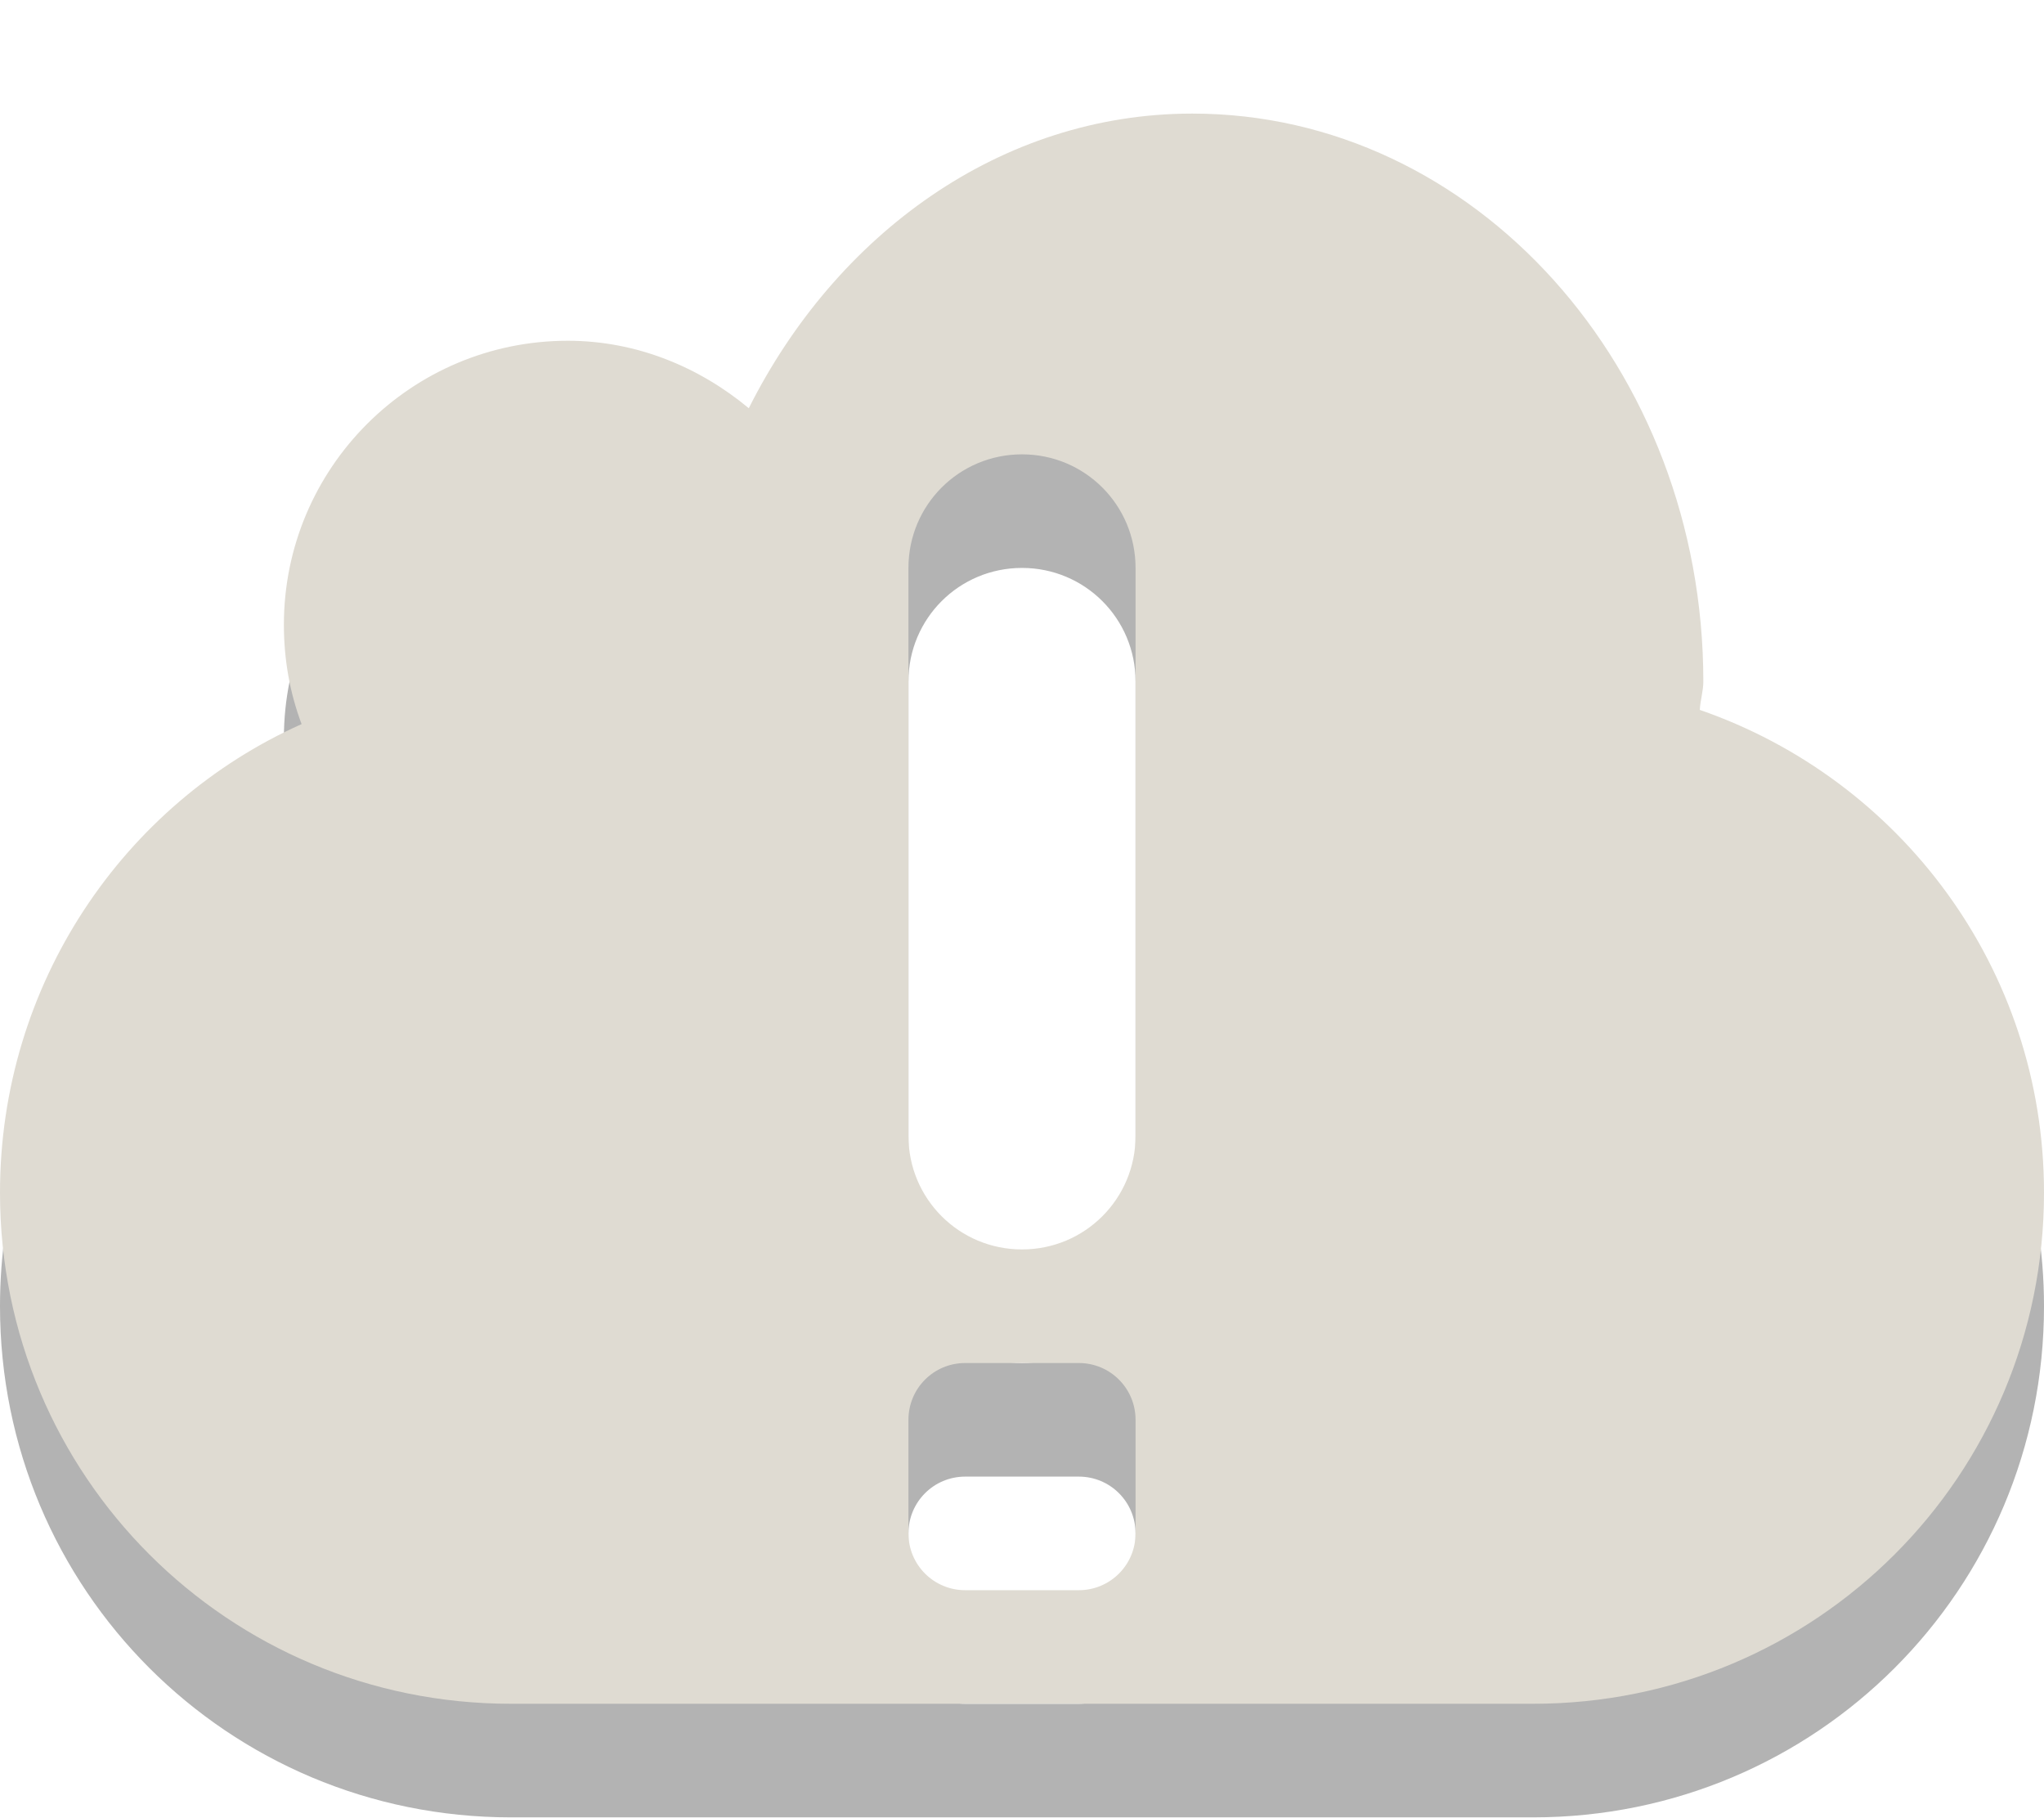
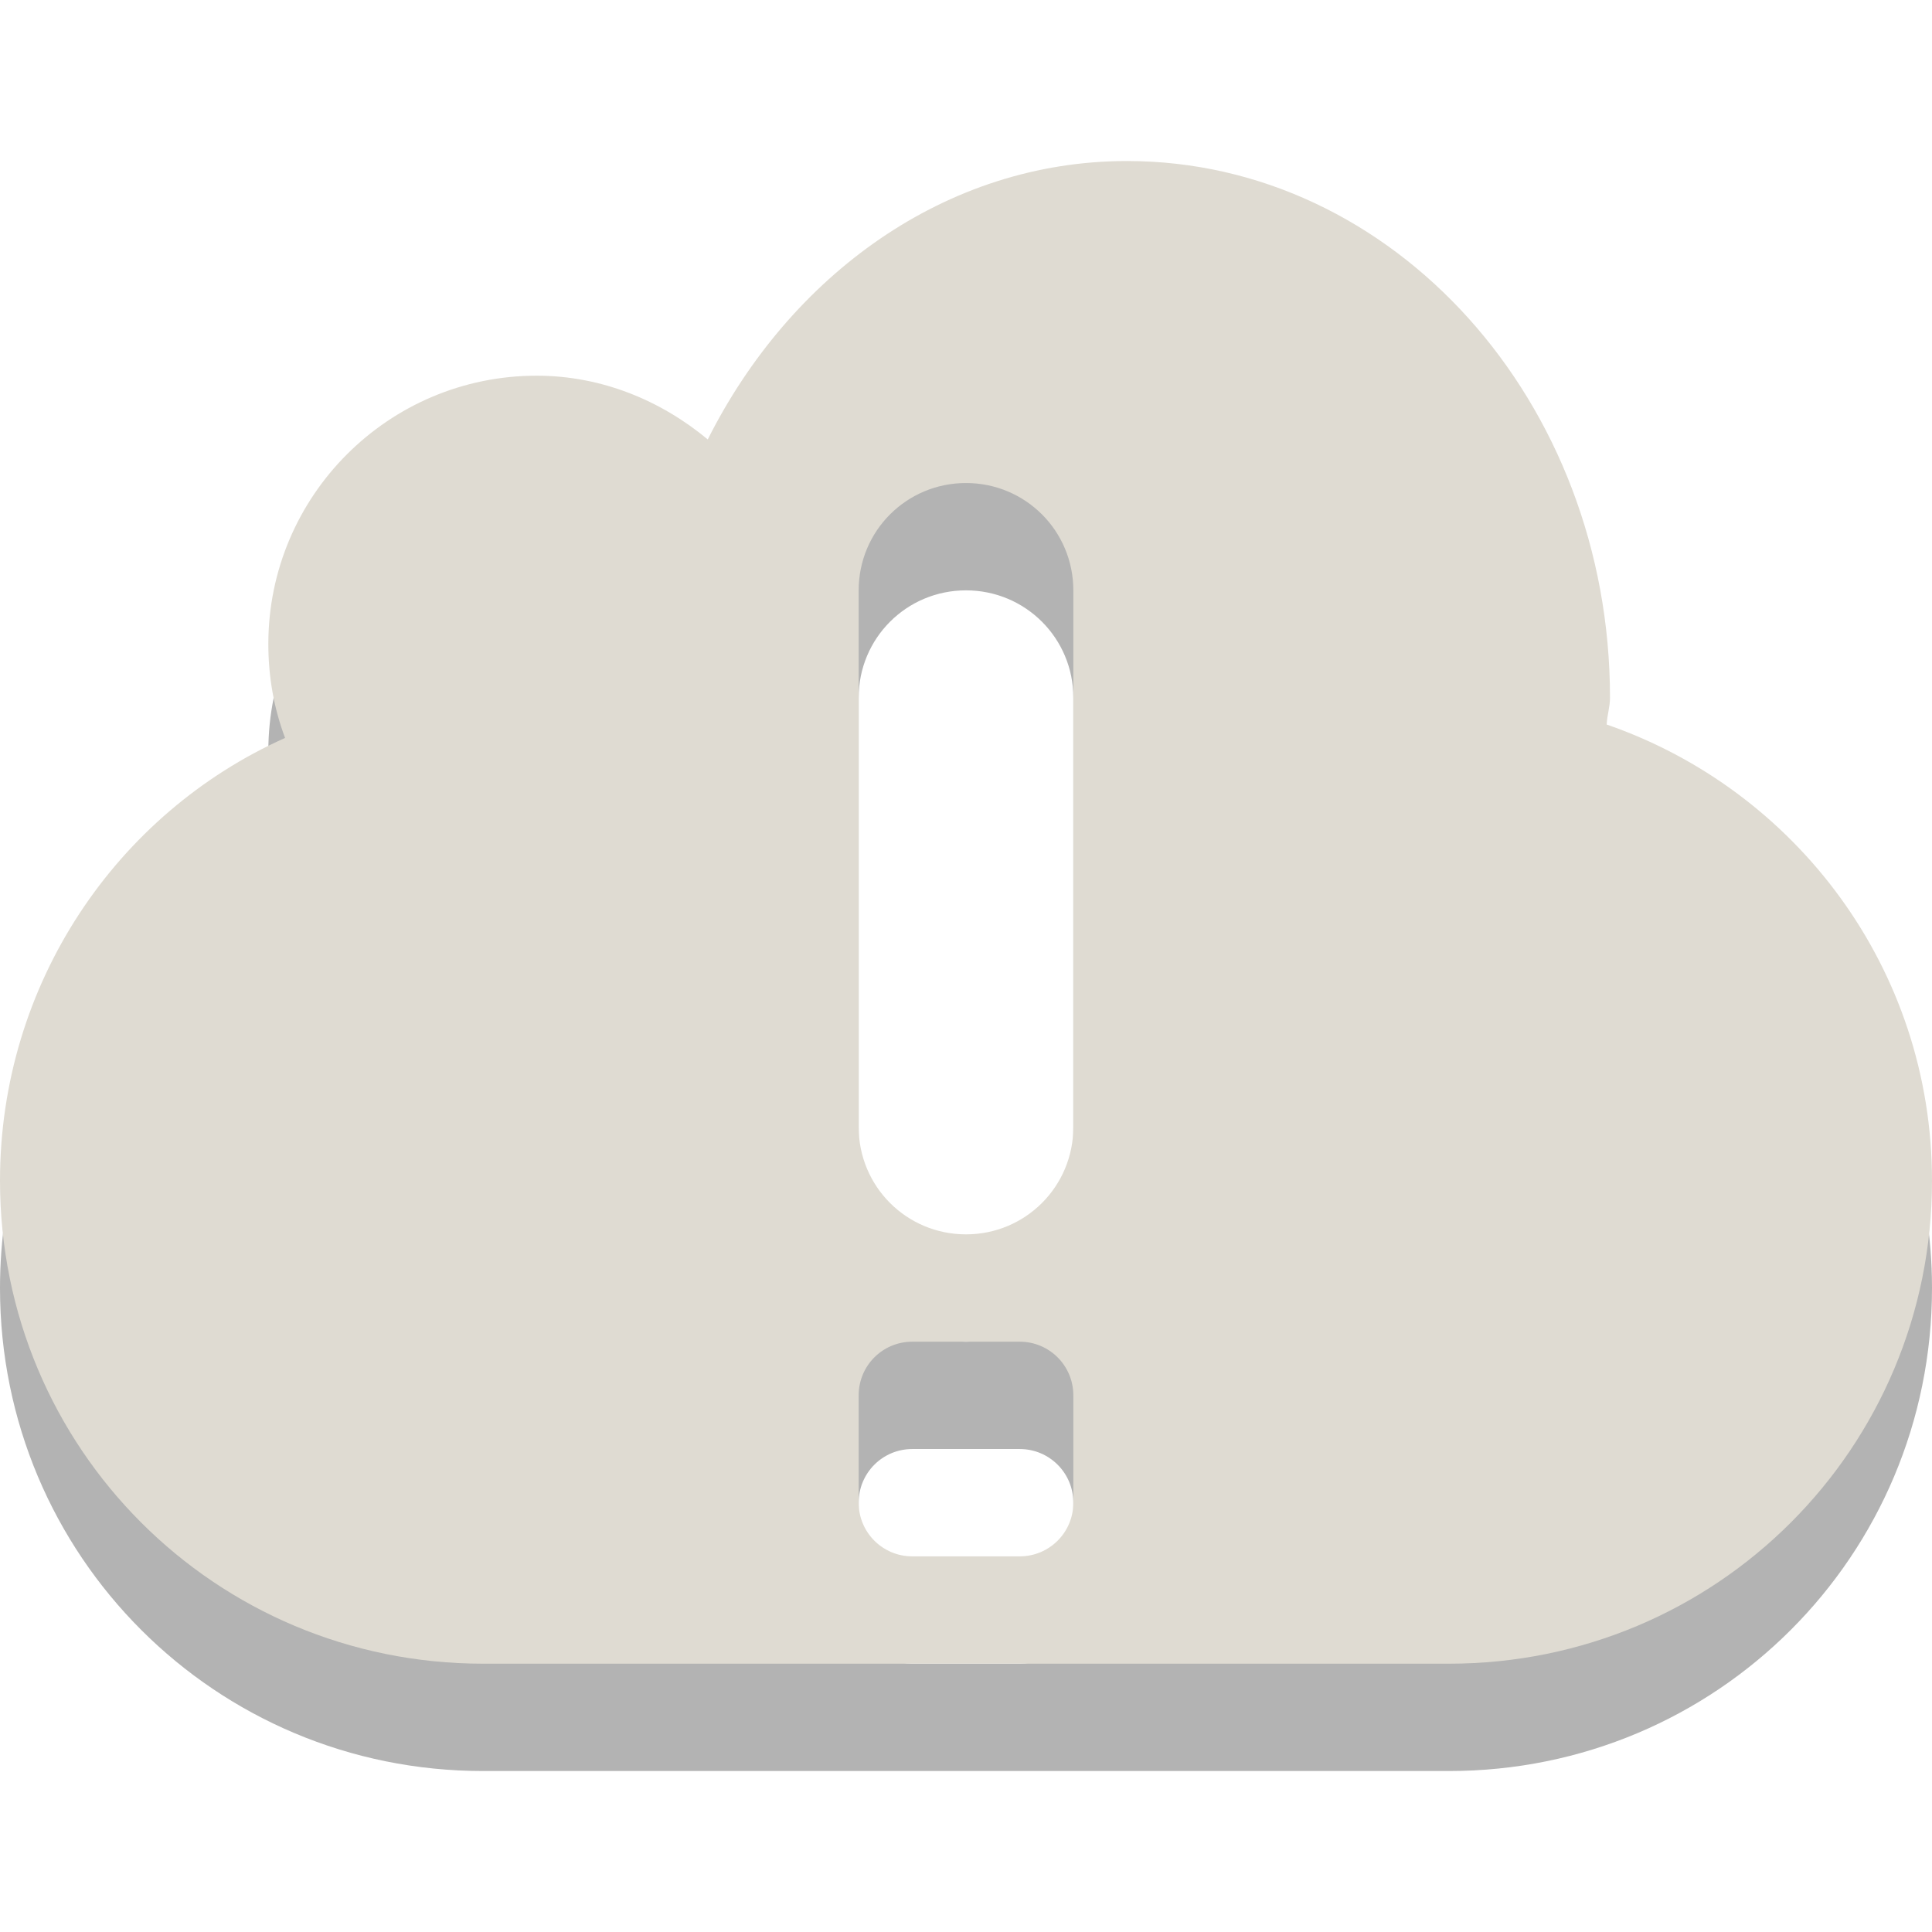
- <svg xmlns="http://www.w3.org/2000/svg" version="1.0" width="18" height="16" id="svg3215">
+ <svg xmlns="http://www.w3.org/2000/svg" id="svg3215" height="16" width="16" version="1.0">
  <defs id="defs3217" />
-   <path d="m 10.5,2 c -1.689,0 -3.137,1.063 -3.906,2.594 C 6.16,4.233 5.607,4 5,4 c -1.38,0 -2.5,1.12 -2.5,2.5 0,0.31 0.053,0.601 0.156,0.875 C 1.087,8.076 0,9.664 0,11.5 0,13.993 2.007,16 4.5,16 l 9,0 C 15.993,16 18,13.993 18,11.5 18,9.525 16.731,7.859 14.969,7.25 14.973,7.165 15,7.087 15,7 c 0,-2.76 -2.016,-5 -4.5,-5 z m -1.5,3 c 0.554,0 1,0.446 1,1 L 10,11 C 10,11.554 9.554,12 9,12 8.446,12 8,11.554 8,11 L 8,6 c 0,-0.554 0.446,-1 1,-1 z m -0.5,8 0.5,0 0.5,0 C 9.777,13 10,13.223 10,13.5 l 0,0.5 0,0.5 C 10,14.777 9.777,15 9.5,15 l -0.5,0 -0.5,0 C 8.223,15 8,14.777 8,14.5 L 8,14 8,13.5 C 8,13.223 8.223,13 8.5,13 z" id="rect3193-5" style="opacity:0.3;fill:#000000;fill-opacity:1;fill-rule:evenodd;stroke:none;stroke-width:1.7;marker:none;visibility:visible;display:inline;overflow:visible;enable-background:accumulate" />
-   <path d="m 10.5,1 c -1.689,0 -3.137,1.063 -3.906,2.594 C 6.16,3.233 5.607,3 5,3 3.62,3 2.5,4.12 2.5,5.5 2.5,5.809 2.553,6.101 2.656,6.375 1.087,7.076 0,8.664 0,10.5 c 0,2.493 2.007,4.5 4.5,4.5 l 9,0 c 2.493,0 4.5,-2.007 4.5,-4.5 0,-1.975 -1.269,-3.641 -3.031,-4.25 C 14.973,6.164 15,6.086 15,6 15,3.24 12.984,1 10.5,1 z m -1.5,3 C 9.554,4 10,4.446 10,5 l 0,5 c 0,0.554 -0.446,1 -1,1 -0.554,0 -1,-0.446 -1,-1 L 8,5 c 0,-0.554 0.446,-1 1,-1 z m -0.5,8 0.5,0 0.5,0 c 0.277,0 0.5,0.223 0.5,0.5 l 0,0.5 0,0.5 c 0,0.277 -0.223,0.5 -0.5,0.5 l -0.5,0 -0.5,0 c -0.277,0 -0.5,-0.223 -0.5,-0.5 l 0,-0.5 0,-0.5 c 0,-0.277 0.223,-0.5 0.5,-0.5 z" id="rect3193" style="fill:#dfdbd2;fill-opacity:1;fill-rule:evenodd;stroke:none;stroke-width:1.7;marker:none;visibility:visible;display:inline;overflow:visible;enable-background:accumulate" />
+   <g transform="matrix(0.8888889,0,0,0.8888889,-1.0000001e-8,0.4446433)" id="g3109">
+     <path d="m 10.5,2 c -1.689,0 -3.137,1.063 -3.906,2.594 C 6.16,4.233 5.607,4 5,4 c -1.38,0 -2.5,1.12 -2.5,2.5 0,0.31 0.053,0.601 0.156,0.875 C 1.087,8.076 0,9.664 0,11.5 0,13.993 2.007,16 4.5,16 h 9 C 15.993,16 18,13.993 18,11.5 18,9.525 16.731,7.859 14.969,7.25 14.973,7.165 15,7.087 15,7 c 0,-2.76 -2.016,-5 -4.5,-5 z m -1.5,3 c 0.554,0 1,0.446 1,1 V 11 C 10,11.554 9.554,12 9,12 8.446,12 8,11.554 8,11 V 6 c 0,-0.554 0.446,-1 1,-1 z M 8.5,13 h 0.5 0.5 C 9.777,13 10,13.223 10,13.5 V 14 14.5 C 10,14.777 9.777,15 9.5,15 h -0.5 -0.5 C 8.223,15 8,14.777 8,14.5 V 14 13.5 C 8,13.223 8.223,13 8.5,13 Z" id="rect3193-5" style="display:inline;overflow:visible;visibility:visible;opacity:0.3;fill:#000000;fill-opacity:1;fill-rule:evenodd;stroke:none;stroke-width:1.7;marker:none;enable-background:accumulate" />
+     <path d="m 10.5,1 c -1.689,0 -3.137,1.063 -3.906,2.594 C 6.16,3.233 5.607,3 5,3 3.62,3 2.5,4.12 2.5,5.5 2.5,5.809 2.553,6.101 2.656,6.375 1.087,7.076 0,8.664 0,10.5 c 0,2.493 2.007,4.5 4.5,4.5 h 9 c 2.493,0 4.5,-2.007 4.5,-4.5 0,-1.975 -1.269,-3.641 -3.031,-4.25 C 14.973,6.164 15,6.086 15,6 15,3.24 12.984,1 10.5,1 Z m -1.5,3 C 9.554,4 10,4.446 10,5 v 5 c 0,0.554 -0.446,1 -1,1 -0.554,0 -1,-0.446 -1,-1 L 8,5 c 0,-0.554 0.446,-1 1,-1 z m -0.5,8 h 0.5 0.5 c 0.277,0 0.5,0.223 0.5,0.5 v 0.5 0.5 c 0,0.277 -0.223,0.5 -0.5,0.5 h -0.5 -0.5 c -0.277,0 -0.5,-0.223 -0.5,-0.5 v -0.5 -0.5 c 0,-0.277 0.223,-0.5 0.5,-0.5 z" id="rect3193" style="display:inline;overflow:visible;visibility:visible;fill:#dfdbd2;fill-opacity:1;fill-rule:evenodd;stroke:none;stroke-width:1.7;marker:none;enable-background:accumulate" />
+   </g>
</svg>
